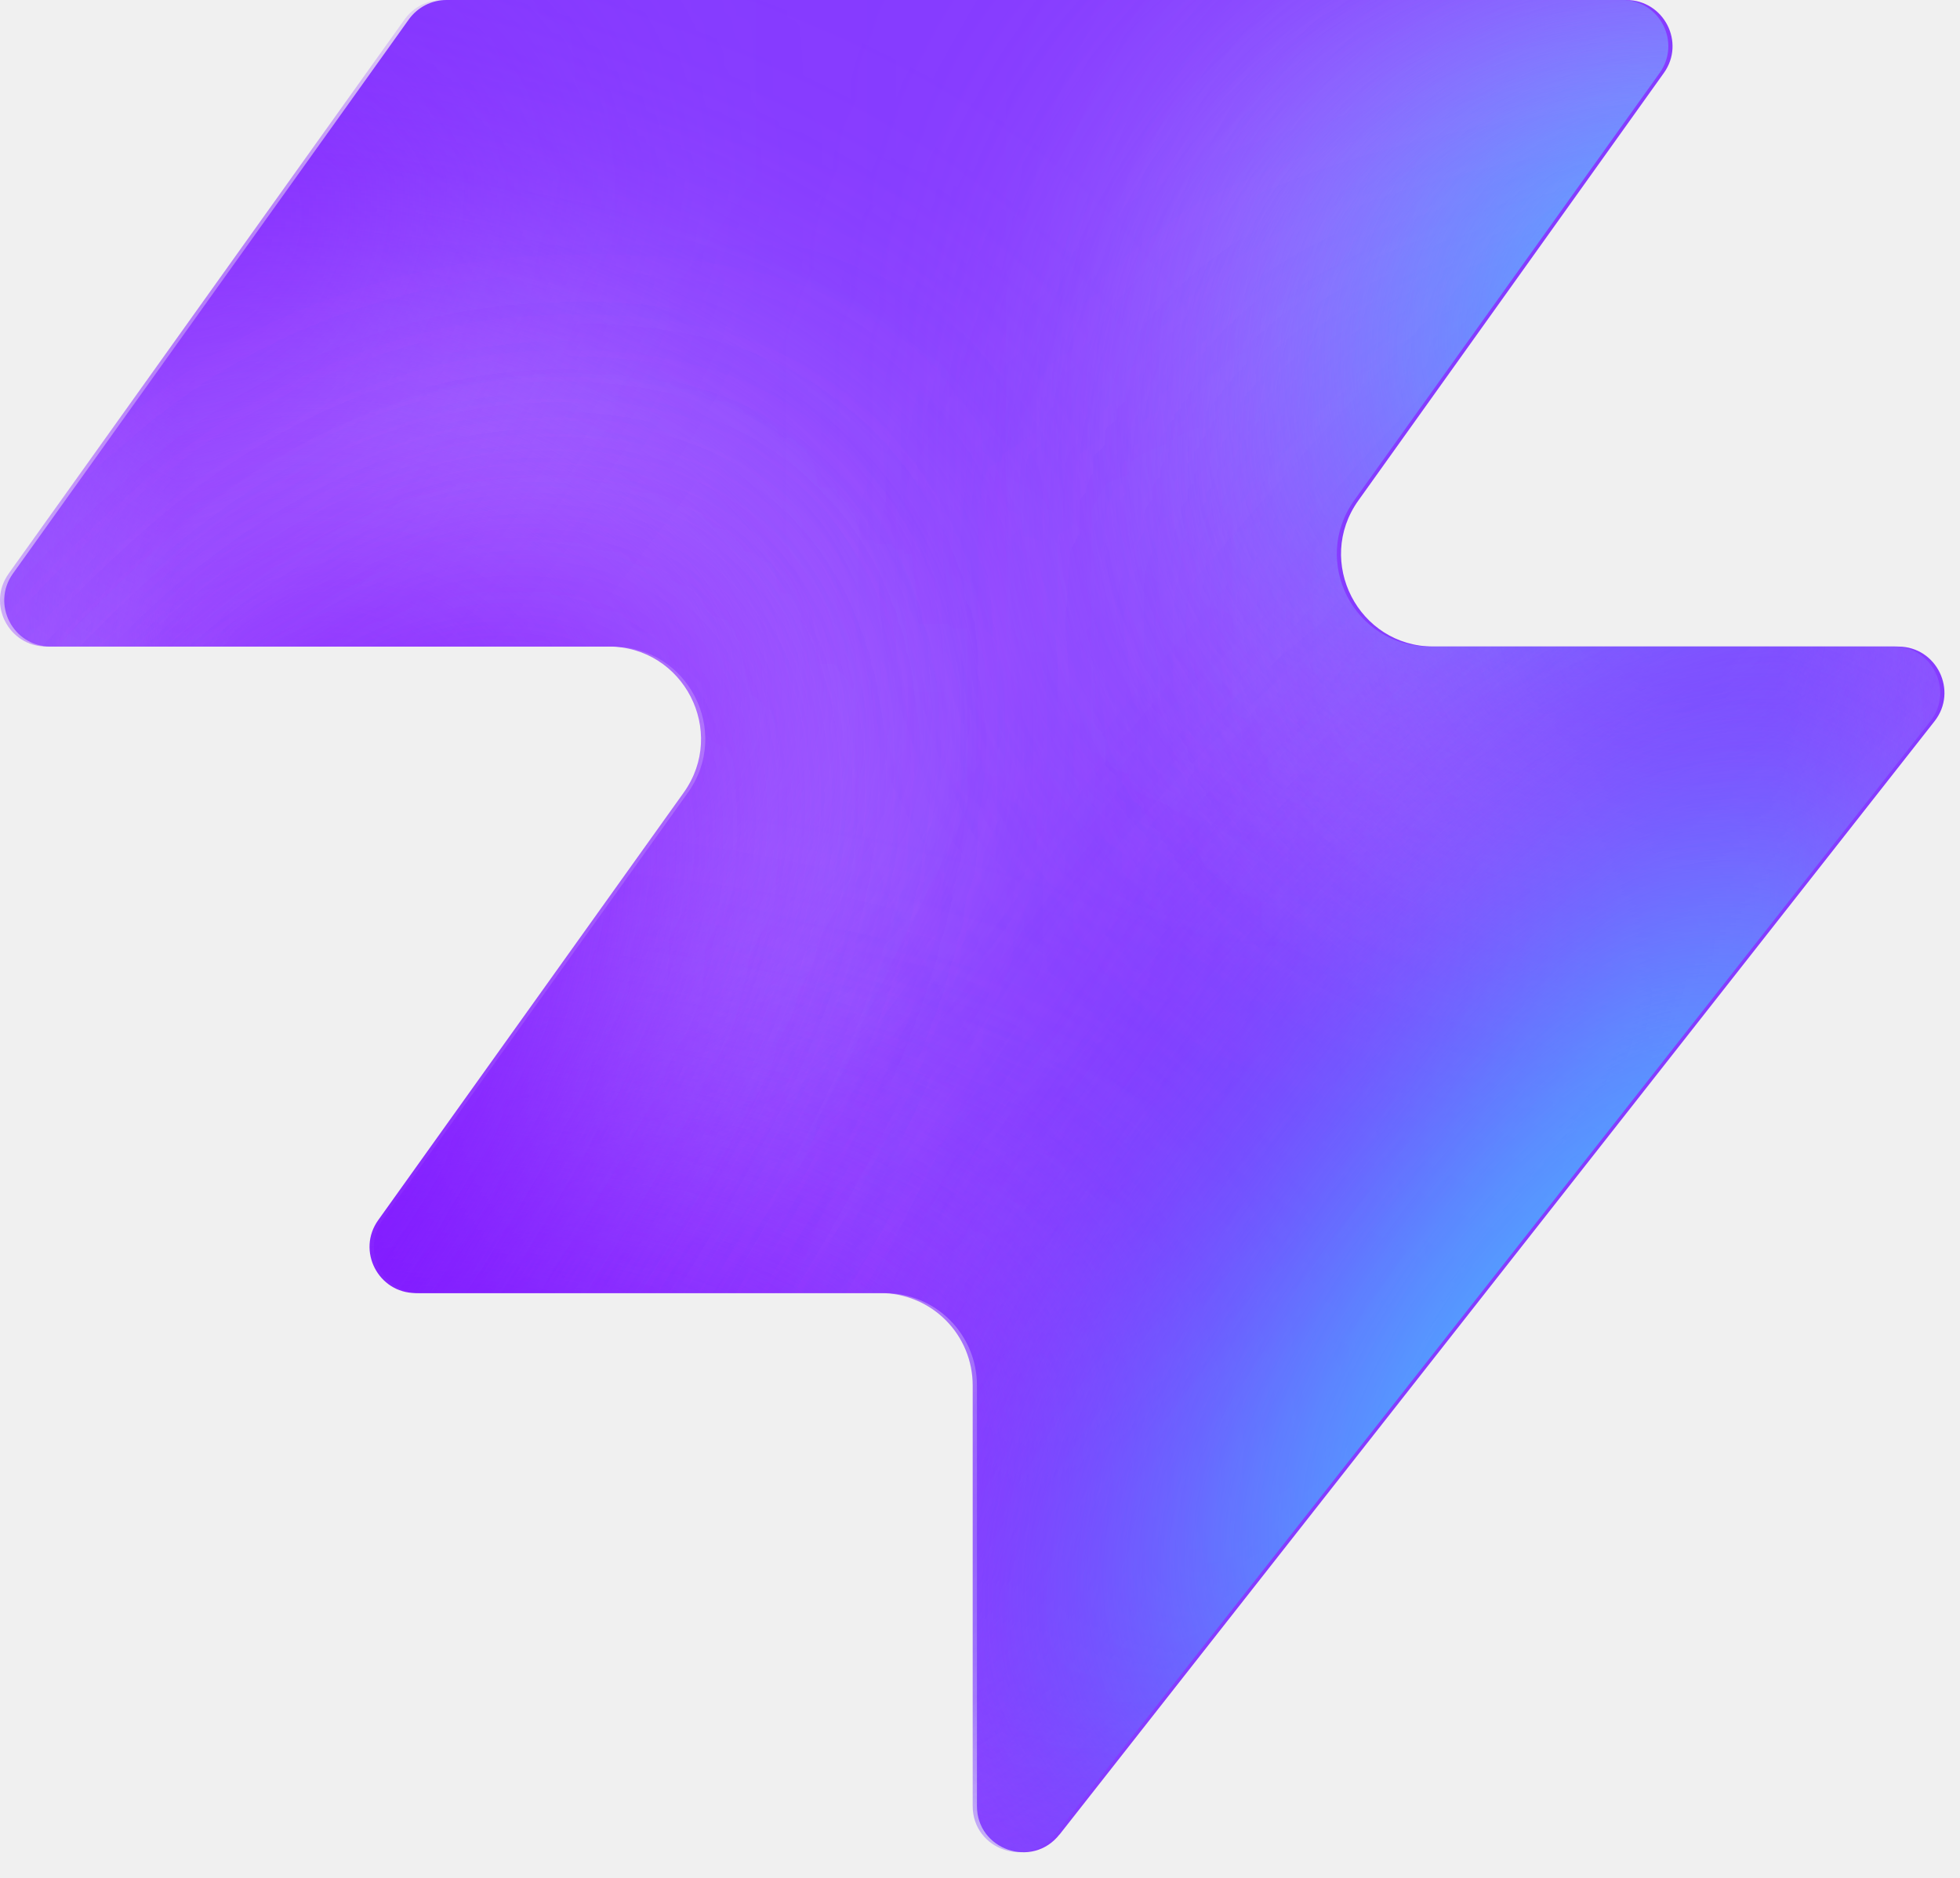
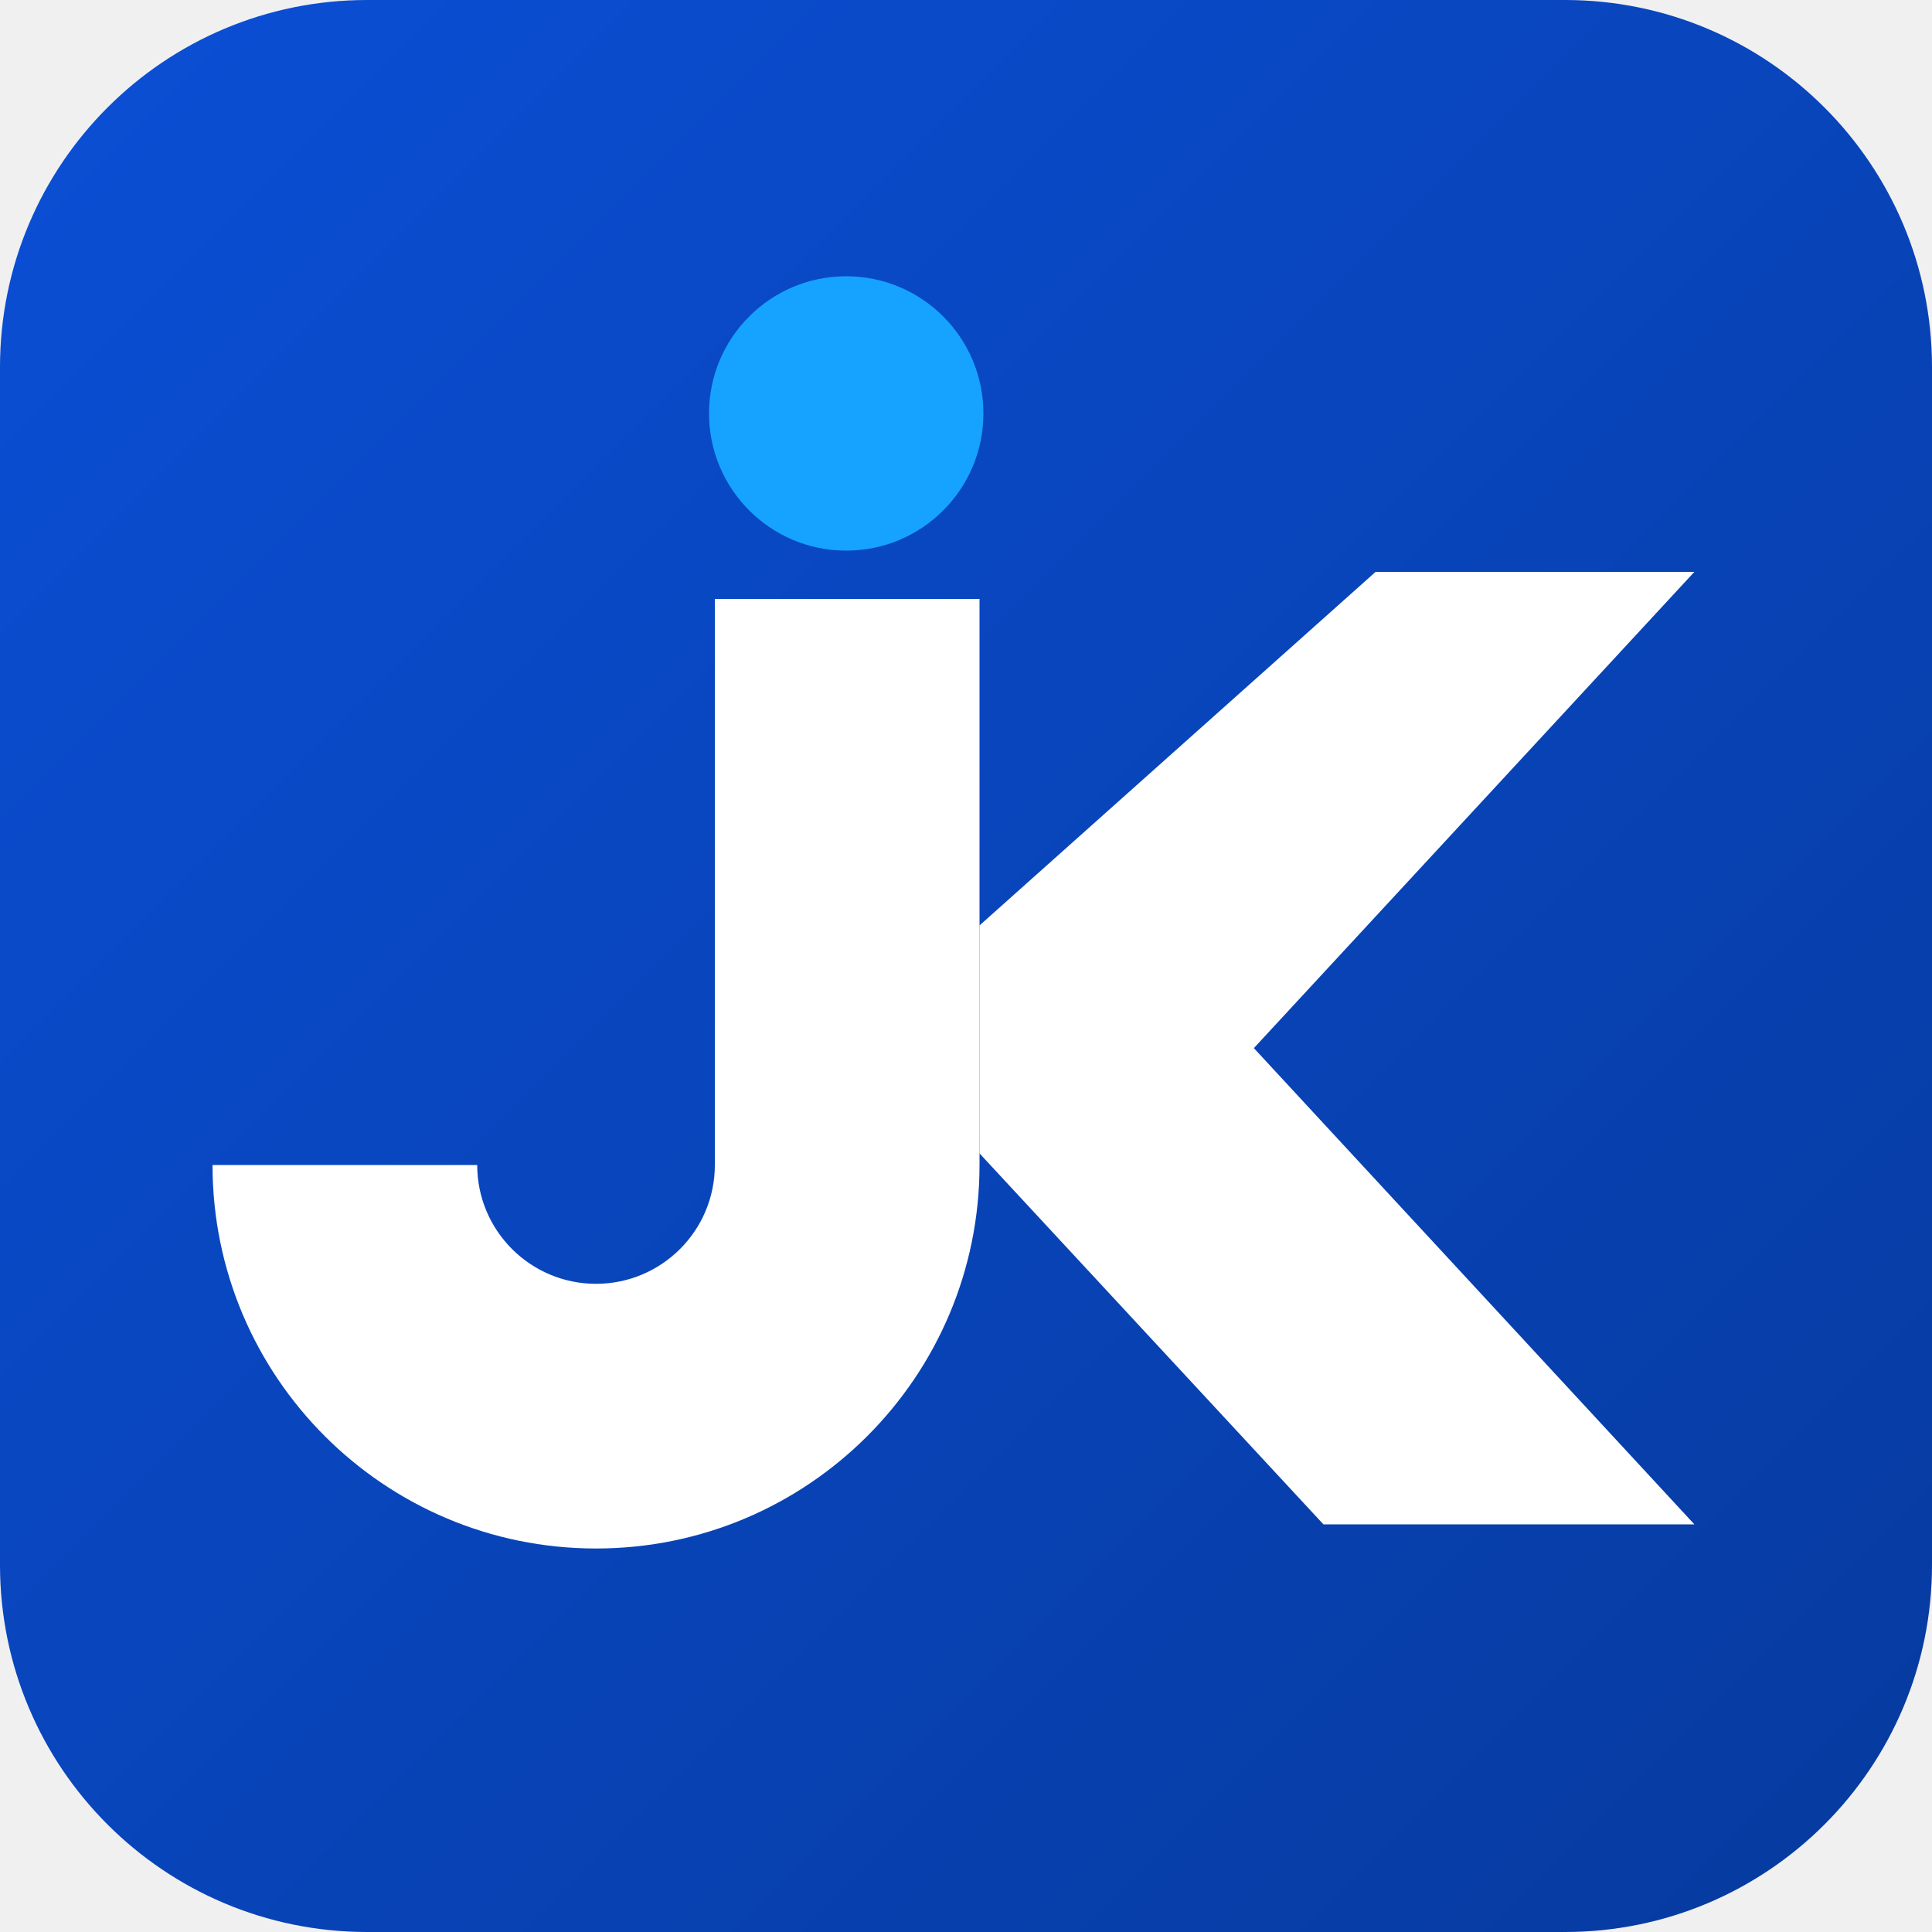
- <svg xmlns="http://www.w3.org/2000/svg" width="48" height="46" fill="none" viewBox="0 0 48 46">
-   <path fill="#863bff" d="M25.946 44.938c-.664.845-2.021.375-2.021-.698V33.937a2.26 2.26 0 0 0-2.262-2.262H10.287c-.92 0-1.456-1.04-.92-1.788l7.48-10.471c1.07-1.497 0-3.578-1.842-3.578H1.237c-.92 0-1.456-1.04-.92-1.788L10.013.474c.214-.297.556-.474.92-.474h28.894c.92 0 1.456 1.04.92 1.788l-7.48 10.471c-1.07 1.498 0 3.579 1.842 3.579h11.377c.943 0 1.473 1.088.89 1.83L25.947 44.94z" style="fill:#863bff;fill:color(display-p3 .525 .23 1);fill-opacity:1" />
-   <mask id="a" width="48" height="46" x="0" y="0" maskUnits="userSpaceOnUse" style="mask-type:alpha">
-     <path fill="#000" d="M25.842 44.938c-.664.844-2.021.375-2.021-.698V33.937a2.26 2.26 0 0 0-2.262-2.262H10.183c-.92 0-1.456-1.04-.92-1.788l7.48-10.471c1.07-1.498 0-3.579-1.842-3.579H1.133c-.92 0-1.456-1.04-.92-1.787L9.91.473c.214-.297.556-.474.92-.474h28.894c.92 0 1.456 1.04.92 1.788l-7.48 10.471c-1.07 1.498 0 3.578 1.842 3.578h11.377c.943 0 1.473 1.088.89 1.832L25.843 44.94z" style="fill:#000;fill-opacity:1" />
-   </mask>
-   <g mask="url(#a)">
-     <g filter="url(#b)">
-       <ellipse cx="5.508" cy="14.704" fill="#ede6ff" rx="5.508" ry="14.704" style="fill:#ede6ff;fill:color(display-p3 .927 .903 1);fill-opacity:1" transform="matrix(.00324 1 1 -.00324 -4.47 31.516)" />
-     </g>
-     <g filter="url(#c)">
-       <ellipse cx="10.399" cy="29.851" fill="#ede6ff" rx="10.399" ry="29.851" style="fill:#ede6ff;fill:color(display-p3 .927 .903 1);fill-opacity:1" transform="matrix(.00324 1 1 -.00324 -39.328 7.883)" />
-     </g>
-     <g filter="url(#d)">
-       <ellipse cx="5.508" cy="30.487" fill="#7e14ff" rx="5.508" ry="30.487" style="fill:#7e14ff;fill:color(display-p3 .492 .077 1);fill-opacity:1" transform="rotate(89.814 -25.913 -14.639)scale(1 -1)" />
-     </g>
-     <g filter="url(#e)">
-       <ellipse cx="5.508" cy="30.599" fill="#7e14ff" rx="5.508" ry="30.599" style="fill:#7e14ff;fill:color(display-p3 .492 .077 1);fill-opacity:1" transform="rotate(89.814 -32.644 -3.334)scale(1 -1)" />
-     </g>
-     <g filter="url(#f)">
-       <ellipse cx="5.508" cy="30.599" fill="#7e14ff" rx="5.508" ry="30.599" style="fill:#7e14ff;fill:color(display-p3 .492 .077 1);fill-opacity:1" transform="matrix(.00324 1 1 -.00324 -34.34 30.47)" />
-     </g>
-     <g filter="url(#g)">
-       <ellipse cx="14.072" cy="22.078" fill="#ede6ff" rx="14.072" ry="22.078" style="fill:#ede6ff;fill:color(display-p3 .927 .903 1);fill-opacity:1" transform="rotate(93.35 24.506 48.493)scale(-1 1)" />
-     </g>
-     <g filter="url(#h)">
-       <ellipse cx="3.47" cy="21.501" fill="#7e14ff" rx="3.47" ry="21.501" style="fill:#7e14ff;fill:color(display-p3 .492 .077 1);fill-opacity:1" transform="rotate(89.009 28.708 47.59)scale(-1 1)" />
-     </g>
-     <g filter="url(#i)">
-       <ellipse cx="3.47" cy="21.501" fill="#7e14ff" rx="3.47" ry="21.501" style="fill:#7e14ff;fill:color(display-p3 .492 .077 1);fill-opacity:1" transform="rotate(89.009 28.708 47.59)scale(-1 1)" />
-     </g>
-     <g filter="url(#j)">
-       <ellipse cx=".387" cy="8.972" fill="#7e14ff" rx="4.407" ry="29.108" style="fill:#7e14ff;fill:color(display-p3 .492 .077 1);fill-opacity:1" transform="rotate(39.51 .387 8.972)" />
-     </g>
-     <g filter="url(#k)">
-       <ellipse cx="47.523" cy="-6.092" fill="#7e14ff" rx="4.407" ry="29.108" style="fill:#7e14ff;fill:color(display-p3 .492 .077 1);fill-opacity:1" transform="rotate(37.892 47.523 -6.092)" />
-     </g>
-     <g filter="url(#l)">
-       <ellipse cx="41.412" cy="6.333" fill="#47bfff" rx="5.971" ry="9.665" style="fill:#47bfff;fill:color(display-p3 .28 .748 1);fill-opacity:1" transform="rotate(37.892 41.412 6.333)" />
-     </g>
-     <g filter="url(#m)">
-       <ellipse cx="-1.879" cy="38.332" fill="#7e14ff" rx="4.407" ry="29.108" style="fill:#7e14ff;fill:color(display-p3 .492 .077 1);fill-opacity:1" transform="rotate(37.892 -1.88 38.332)" />
-     </g>
-     <g filter="url(#n)">
-       <ellipse cx="-1.879" cy="38.332" fill="#7e14ff" rx="4.407" ry="29.108" style="fill:#7e14ff;fill:color(display-p3 .492 .077 1);fill-opacity:1" transform="rotate(37.892 -1.88 38.332)" />
-     </g>
-     <g filter="url(#o)">
-       <ellipse cx="35.651" cy="29.907" fill="#7e14ff" rx="4.407" ry="29.108" style="fill:#7e14ff;fill:color(display-p3 .492 .077 1);fill-opacity:1" transform="rotate(37.892 35.651 29.907)" />
-     </g>
-     <g filter="url(#p)">
-       <ellipse cx="38.418" cy="32.4" fill="#47bfff" rx="5.971" ry="15.297" style="fill:#47bfff;fill:color(display-p3 .28 .748 1);fill-opacity:1" transform="rotate(37.892 38.418 32.4)" />
-     </g>
-   </g>
+ <svg xmlns="http://www.w3.org/2000/svg" viewBox="0 0 100 100">
  <defs>
-     <filter id="b" width="60.045" height="41.654" x="-19.77" y="16.149" color-interpolation-filters="sRGB" filterUnits="userSpaceOnUse">
-       <feFlood flood-opacity="0" result="BackgroundImageFix" />
-       <feBlend in="SourceGraphic" in2="BackgroundImageFix" result="shape" />
-       <feGaussianBlur result="effect1_foregroundBlur_2002_17158" stdDeviation="7.659" />
-     </filter>
-     <filter id="c" width="90.34" height="51.437" x="-54.613" y="-7.533" color-interpolation-filters="sRGB" filterUnits="userSpaceOnUse">
-       <feFlood flood-opacity="0" result="BackgroundImageFix" />
-       <feBlend in="SourceGraphic" in2="BackgroundImageFix" result="shape" />
-       <feGaussianBlur result="effect1_foregroundBlur_2002_17158" stdDeviation="7.659" />
-     </filter>
-     <filter id="d" width="79.355" height="29.4" x="-49.64" y="2.03" color-interpolation-filters="sRGB" filterUnits="userSpaceOnUse">
-       <feFlood flood-opacity="0" result="BackgroundImageFix" />
-       <feBlend in="SourceGraphic" in2="BackgroundImageFix" result="shape" />
-       <feGaussianBlur result="effect1_foregroundBlur_2002_17158" stdDeviation="4.596" />
-     </filter>
-     <filter id="e" width="79.579" height="29.4" x="-45.045" y="20.029" color-interpolation-filters="sRGB" filterUnits="userSpaceOnUse">
-       <feFlood flood-opacity="0" result="BackgroundImageFix" />
-       <feBlend in="SourceGraphic" in2="BackgroundImageFix" result="shape" />
-       <feGaussianBlur result="effect1_foregroundBlur_2002_17158" stdDeviation="4.596" />
-     </filter>
-     <filter id="f" width="79.579" height="29.4" x="-43.513" y="21.178" color-interpolation-filters="sRGB" filterUnits="userSpaceOnUse">
-       <feFlood flood-opacity="0" result="BackgroundImageFix" />
-       <feBlend in="SourceGraphic" in2="BackgroundImageFix" result="shape" />
-       <feGaussianBlur result="effect1_foregroundBlur_2002_17158" stdDeviation="4.596" />
-     </filter>
-     <filter id="g" width="74.749" height="58.852" x="15.756" y="-17.901" color-interpolation-filters="sRGB" filterUnits="userSpaceOnUse">
-       <feFlood flood-opacity="0" result="BackgroundImageFix" />
-       <feBlend in="SourceGraphic" in2="BackgroundImageFix" result="shape" />
-       <feGaussianBlur result="effect1_foregroundBlur_2002_17158" stdDeviation="7.659" />
-     </filter>
-     <filter id="h" width="61.377" height="25.362" x="23.548" y="2.284" color-interpolation-filters="sRGB" filterUnits="userSpaceOnUse">
-       <feFlood flood-opacity="0" result="BackgroundImageFix" />
-       <feBlend in="SourceGraphic" in2="BackgroundImageFix" result="shape" />
-       <feGaussianBlur result="effect1_foregroundBlur_2002_17158" stdDeviation="4.596" />
-     </filter>
-     <filter id="i" width="61.377" height="25.362" x="23.548" y="2.284" color-interpolation-filters="sRGB" filterUnits="userSpaceOnUse">
-       <feFlood flood-opacity="0" result="BackgroundImageFix" />
-       <feBlend in="SourceGraphic" in2="BackgroundImageFix" result="shape" />
-       <feGaussianBlur result="effect1_foregroundBlur_2002_17158" stdDeviation="4.596" />
-     </filter>
-     <filter id="j" width="56.045" height="63.649" x="-27.636" y="-22.853" color-interpolation-filters="sRGB" filterUnits="userSpaceOnUse">
-       <feFlood flood-opacity="0" result="BackgroundImageFix" />
-       <feBlend in="SourceGraphic" in2="BackgroundImageFix" result="shape" />
-       <feGaussianBlur result="effect1_foregroundBlur_2002_17158" stdDeviation="4.596" />
-     </filter>
-     <filter id="k" width="54.814" height="64.646" x="20.116" y="-38.415" color-interpolation-filters="sRGB" filterUnits="userSpaceOnUse">
-       <feFlood flood-opacity="0" result="BackgroundImageFix" />
-       <feBlend in="SourceGraphic" in2="BackgroundImageFix" result="shape" />
-       <feGaussianBlur result="effect1_foregroundBlur_2002_17158" stdDeviation="4.596" />
-     </filter>
-     <filter id="l" width="33.541" height="35.313" x="24.641" y="-11.323" color-interpolation-filters="sRGB" filterUnits="userSpaceOnUse">
-       <feFlood flood-opacity="0" result="BackgroundImageFix" />
-       <feBlend in="SourceGraphic" in2="BackgroundImageFix" result="shape" />
-       <feGaussianBlur result="effect1_foregroundBlur_2002_17158" stdDeviation="4.596" />
-     </filter>
-     <filter id="m" width="54.814" height="64.646" x="-29.286" y="6.009" color-interpolation-filters="sRGB" filterUnits="userSpaceOnUse">
-       <feFlood flood-opacity="0" result="BackgroundImageFix" />
-       <feBlend in="SourceGraphic" in2="BackgroundImageFix" result="shape" />
-       <feGaussianBlur result="effect1_foregroundBlur_2002_17158" stdDeviation="4.596" />
-     </filter>
-     <filter id="n" width="54.814" height="64.646" x="-29.286" y="6.009" color-interpolation-filters="sRGB" filterUnits="userSpaceOnUse">
-       <feFlood flood-opacity="0" result="BackgroundImageFix" />
-       <feBlend in="SourceGraphic" in2="BackgroundImageFix" result="shape" />
-       <feGaussianBlur result="effect1_foregroundBlur_2002_17158" stdDeviation="4.596" />
-     </filter>
-     <filter id="o" width="54.814" height="64.646" x="8.244" y="-2.416" color-interpolation-filters="sRGB" filterUnits="userSpaceOnUse">
-       <feFlood flood-opacity="0" result="BackgroundImageFix" />
-       <feBlend in="SourceGraphic" in2="BackgroundImageFix" result="shape" />
-       <feGaussianBlur result="effect1_foregroundBlur_2002_17158" stdDeviation="4.596" />
-     </filter>
-     <filter id="p" width="39.409" height="43.623" x="18.713" y="10.588" color-interpolation-filters="sRGB" filterUnits="userSpaceOnUse">
-       <feFlood flood-opacity="0" result="BackgroundImageFix" />
-       <feBlend in="SourceGraphic" in2="BackgroundImageFix" result="shape" />
-       <feGaussianBlur result="effect1_foregroundBlur_2002_17158" stdDeviation="4.596" />
-     </filter>
+     <linearGradient id="g" x1="0" y1="0" x2="1" y2="1">
+       <stop offset="0" stop-color="#0B4FD6" />
+       <stop offset="1" stop-color="#063A9E" />
+     </linearGradient>
  </defs>
+   <rect width="100" height="100" rx="19" fill="url(#g)" />
+   <circle cx="43.8" cy="21.4" r="7.1" fill="#16A3FF" />
+   <path d="M37 31H50.7V60.3A19.85 19.85 0 0 1 11 60.3H24.7A6.15 6.15 0 0 0 37 60.3Z" fill="#fff" />
+   <path d="M71.2 29.6H87.7L64.9 54.25 87.7 78.9H68.5L50.7 59.7V47.9Z" fill="#fff" />
</svg>
